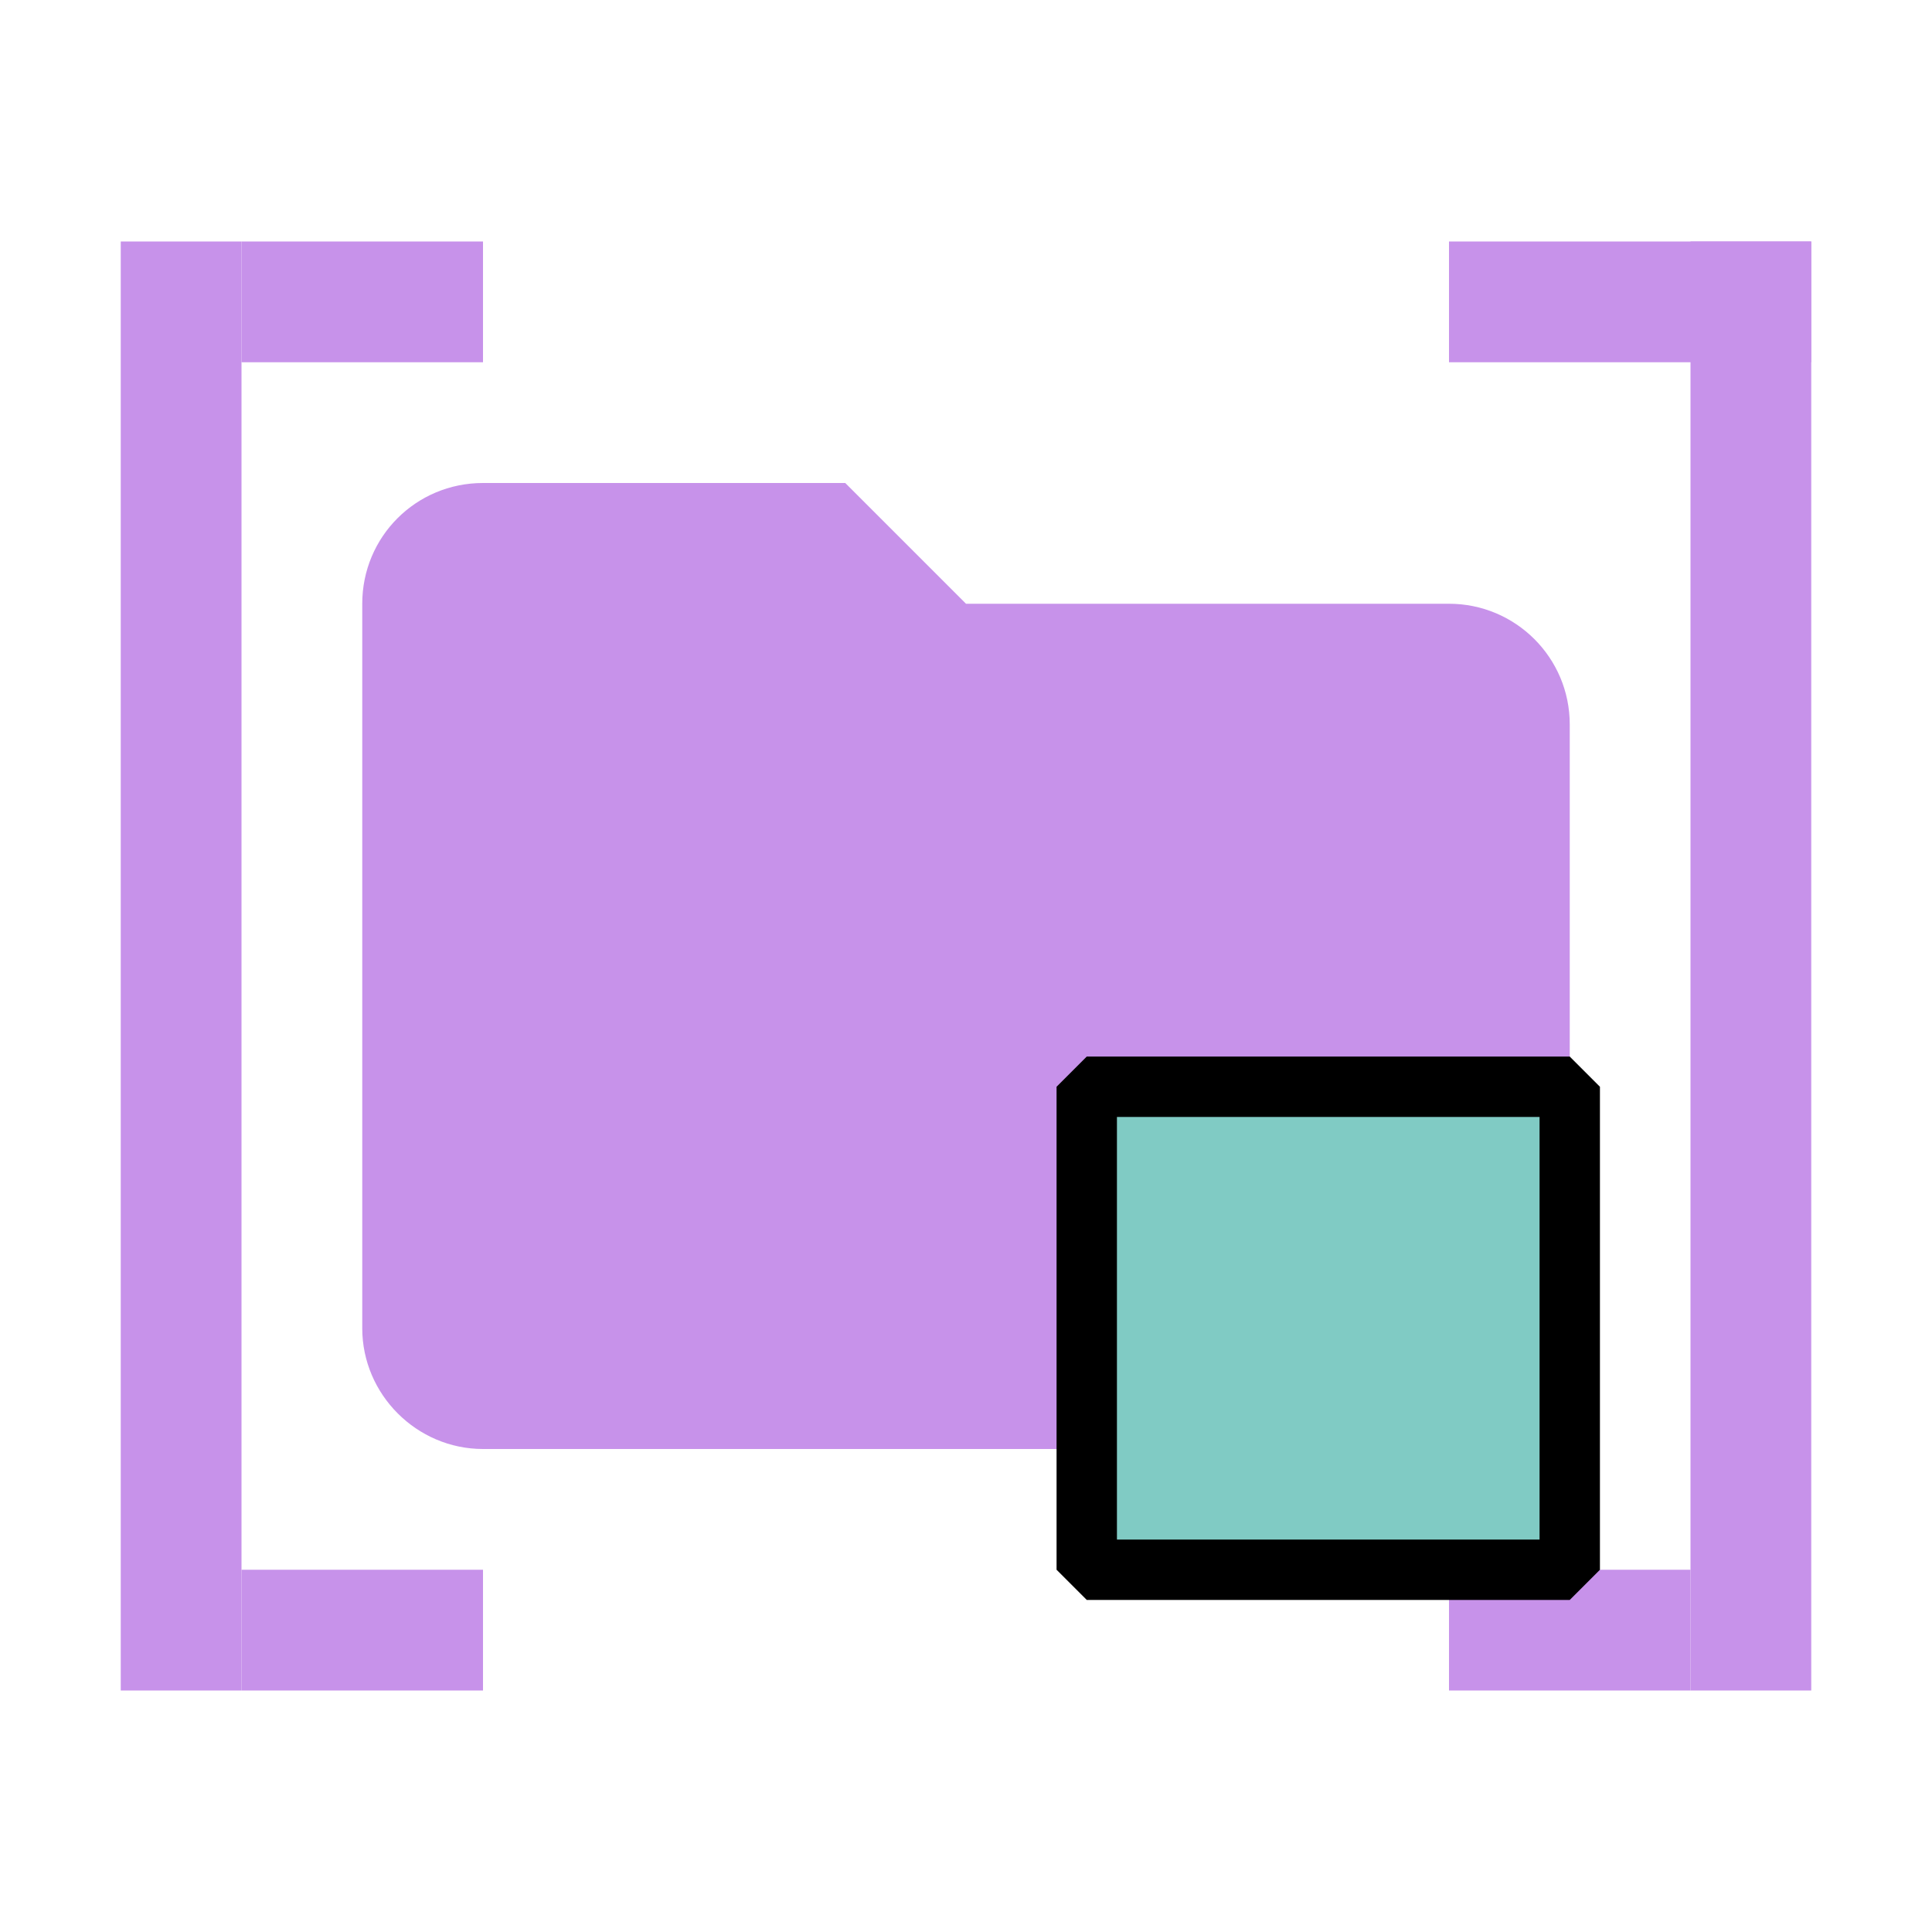
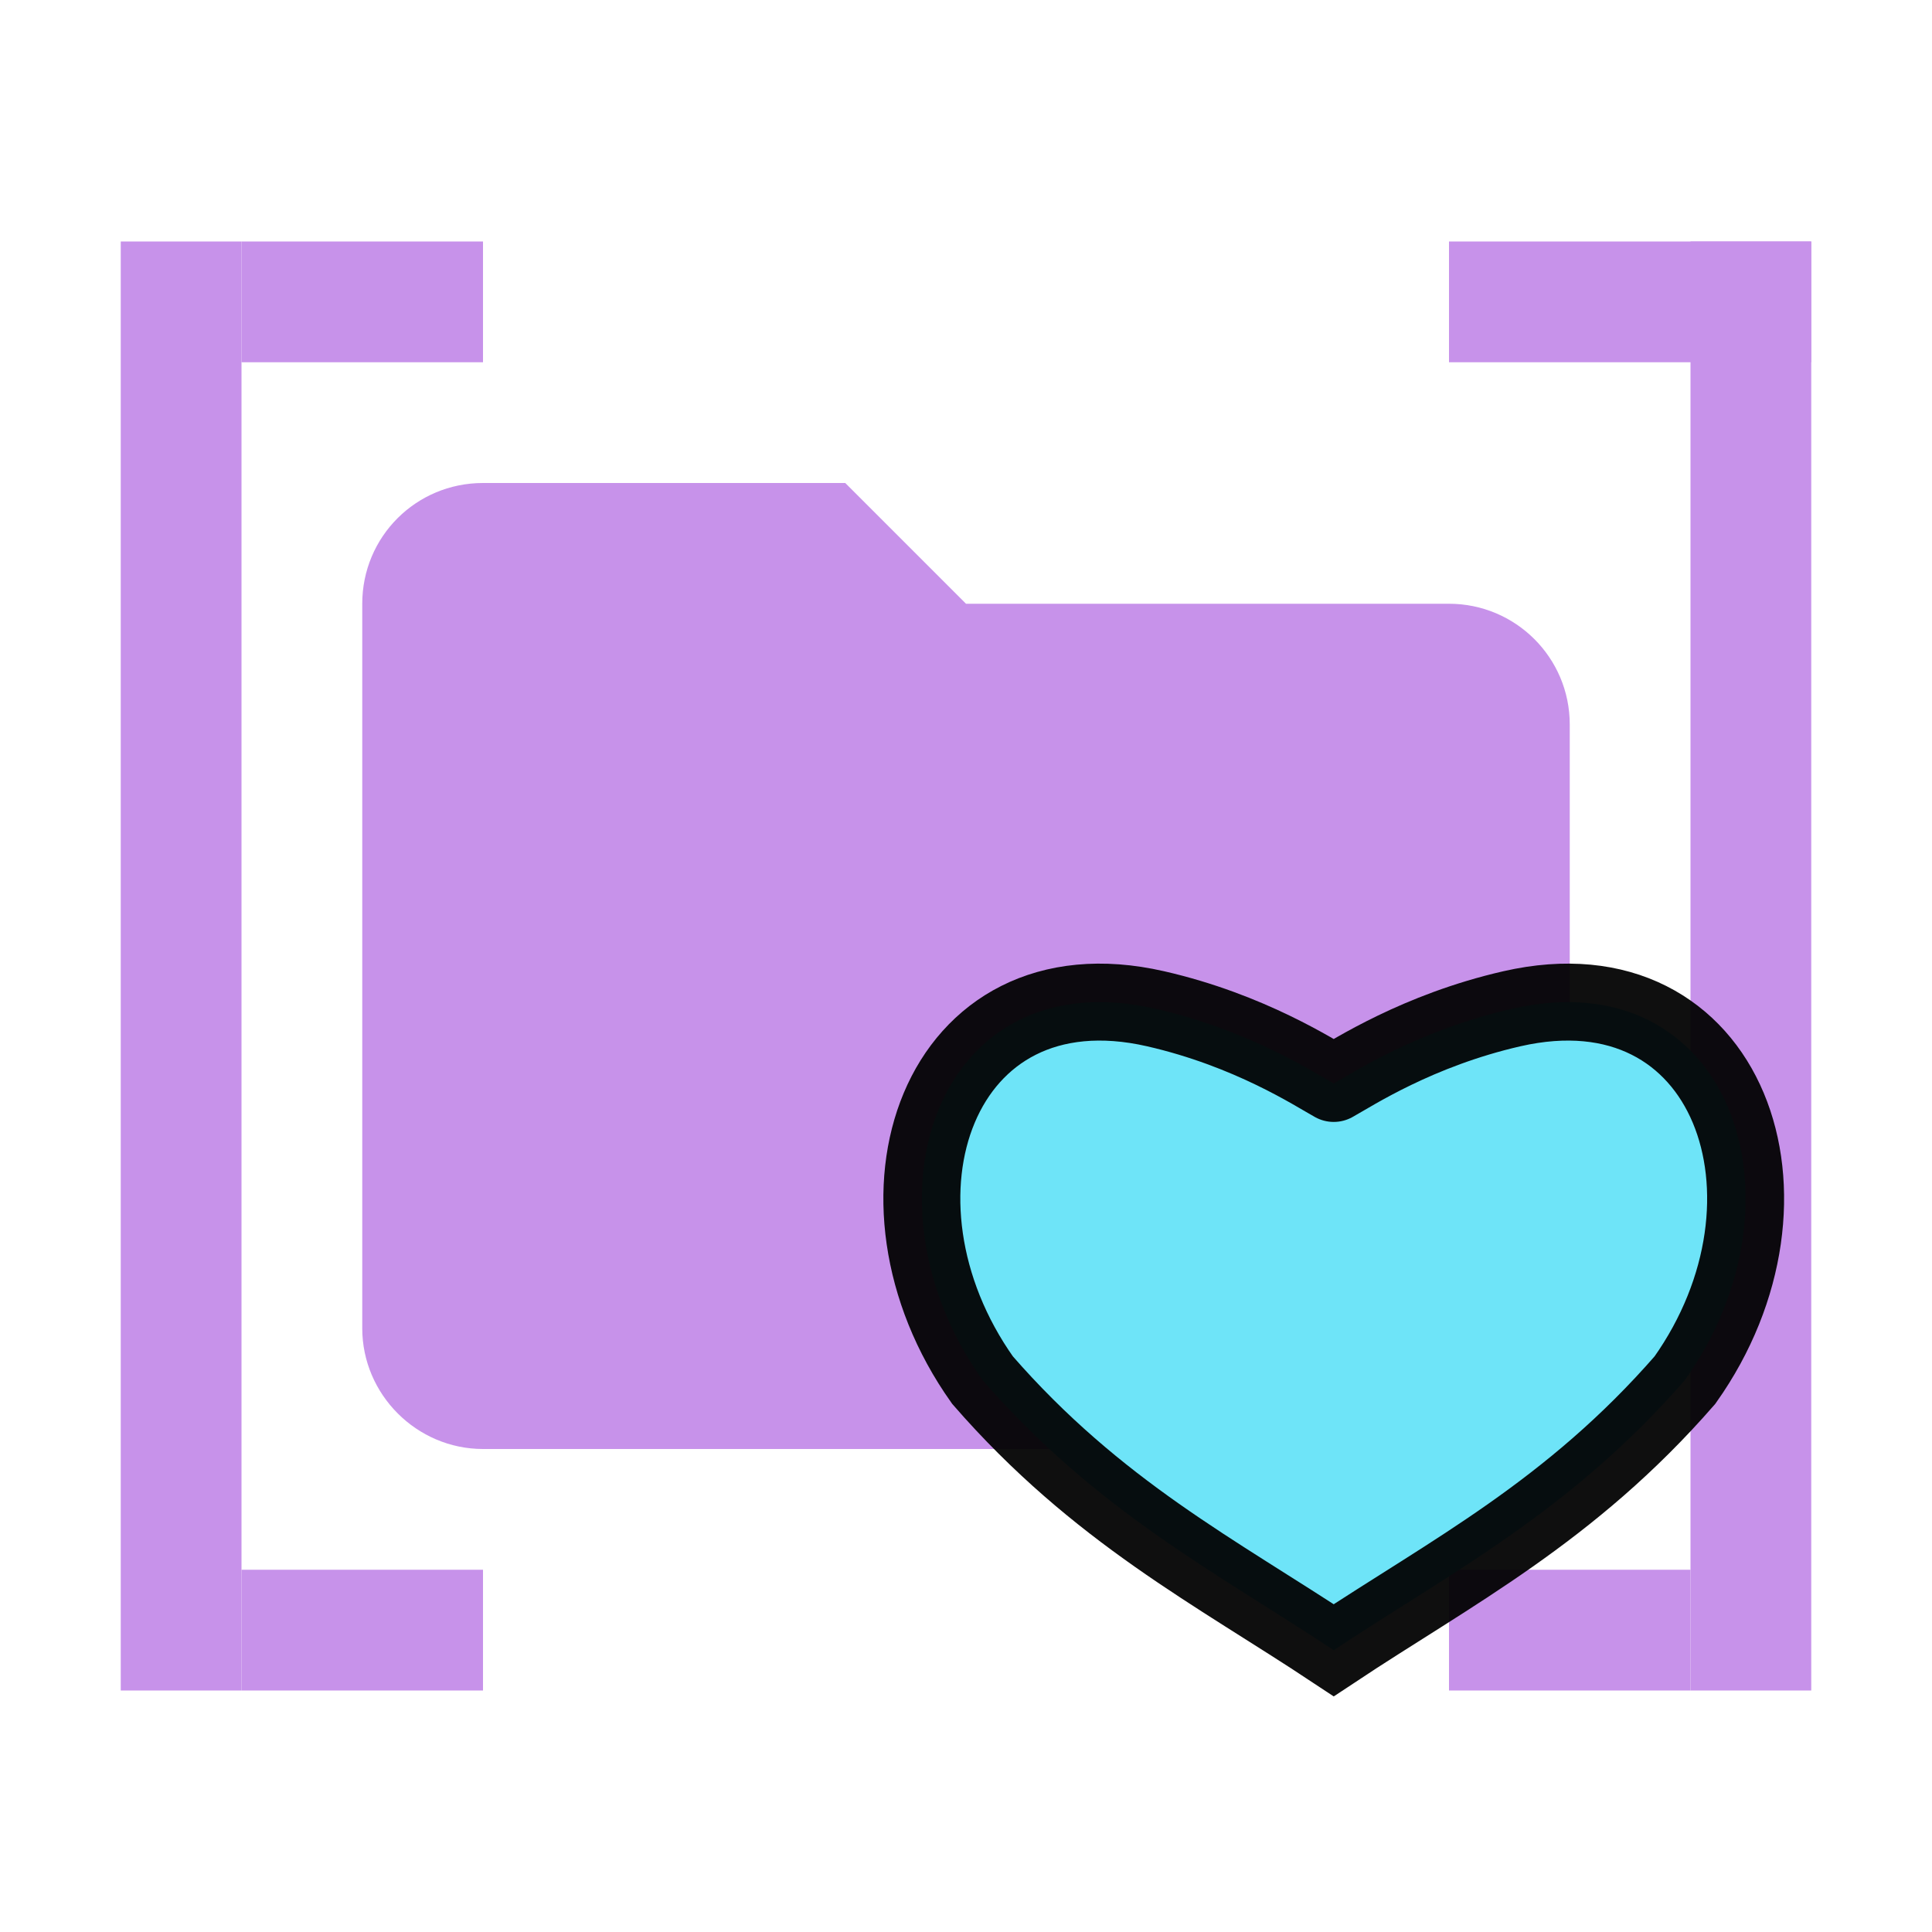
- <svg xmlns="http://www.w3.org/2000/svg" clip-rule="evenodd" fill-rule="evenodd" stroke-linejoin="round" stroke-miterlimit="1.414" version="1.1" viewBox="0 0 24 24" width="16px" height="16px" xml:space="preserve" fill="#C792EA">
-   <g transform="scale(1.5)">
-     <rect width="1" height="12" x="1" y="2" />
-     <rect width="2" height="1" x="2" y="2" />
-     <rect width="2" height="1" x="2" y="13" />
-     <rect width="1" height="12" x="14" y="2" />
-     <rect width="3" height="1" x="12" y="2" />
-     <rect width="2" height="1" x="12" y="13" />
-   </g>
-   <g transform="scale(0.75) translate(4 4)">
-     <path d="m10 4h-6c-1.11 0-2 0.89-2 2v12c0 1.097 0.903 2 2 2h16c1.097 0 2-0.903 2-2v-10c0-1.11-0.9-2-2-2h-8l-2-2z" fill-rule="nonzero" />
-     <rect width="8px" height="8px" fill="#80cbc4" stroke="#000000" stroke-width="1px" stroke-linecap="round" stroke-linejoin="bevel" x="14px" y="14px" />
-   </g>
+ <svg xmlns="http://www.w3.org/2000/svg" clip-rule="evenodd" fill-rule="evenodd" stroke-linejoin="round" stroke-miterlimit="1.414" version="1.1" viewBox="0 0 24 24" width="16px" height="16px" xml:space="preserve" fill="#C792EA" id="svg22">
+   <defs id="defs26">
+     
+         
+     
+         
+         
+         
+         
+         
+         
+     </defs>
+   <rect id="rect2" y="3" x="1.5" height="18" width="1.5" style="stroke-width:1.5" />
+   <rect id="rect4" y="3" x="3" height="1.5" width="3" style="stroke-width:1.5" />
+   <rect id="rect6" y="19.5" x="3" height="1.5" width="3" style="stroke-width:1.5" />
+   <rect id="rect8" y="3" x="21" height="18" width="1.5" style="stroke-width:1.5" />
+   <rect id="rect10" y="3" x="18" height="1.5" width="4.5" style="stroke-width:1.5" />
+   <rect id="rect12" y="19.5" x="18" height="1.5" width="3" style="stroke-width:1.5" />
+   <path style="fill-rule:nonzero;stroke-width:0.75" id="path16" d="M 10.5,6 H 6 C 5.168,6 4.5,6.668 4.5,7.5 v 9 C 4.5,17.323 5.177,18 6,18 h 12 c 0.823,0 1.5,-0.677 1.5,-1.5 V 9 C 19.5,8.168 18.825,7.5 18,7.5 h -6 z" />
+   <path id="path1445" d="m 16.568,13.459 c 0.238,-0.131 1.041,-0.66 2.214,-0.928 2.705,-0.618 3.744,2.364 2.149,4.613 -1.425,1.636 -2.904,2.388 -4.363,3.356 -1.46,-0.968 -2.939,-1.72 -4.363,-3.356 -1.595,-2.249 -0.555,-5.231 2.149,-4.613 1.173,0.268 1.976,0.797 2.214,0.928" style="fill:#6ee4f8;fill-opacity:1;stroke:#000000;stroke-width:0.956;stroke-linecap:round;stroke-linejoin:miter;stroke-miterlimit:4;stroke-dasharray:none;stroke-opacity:0.941" />
</svg>
